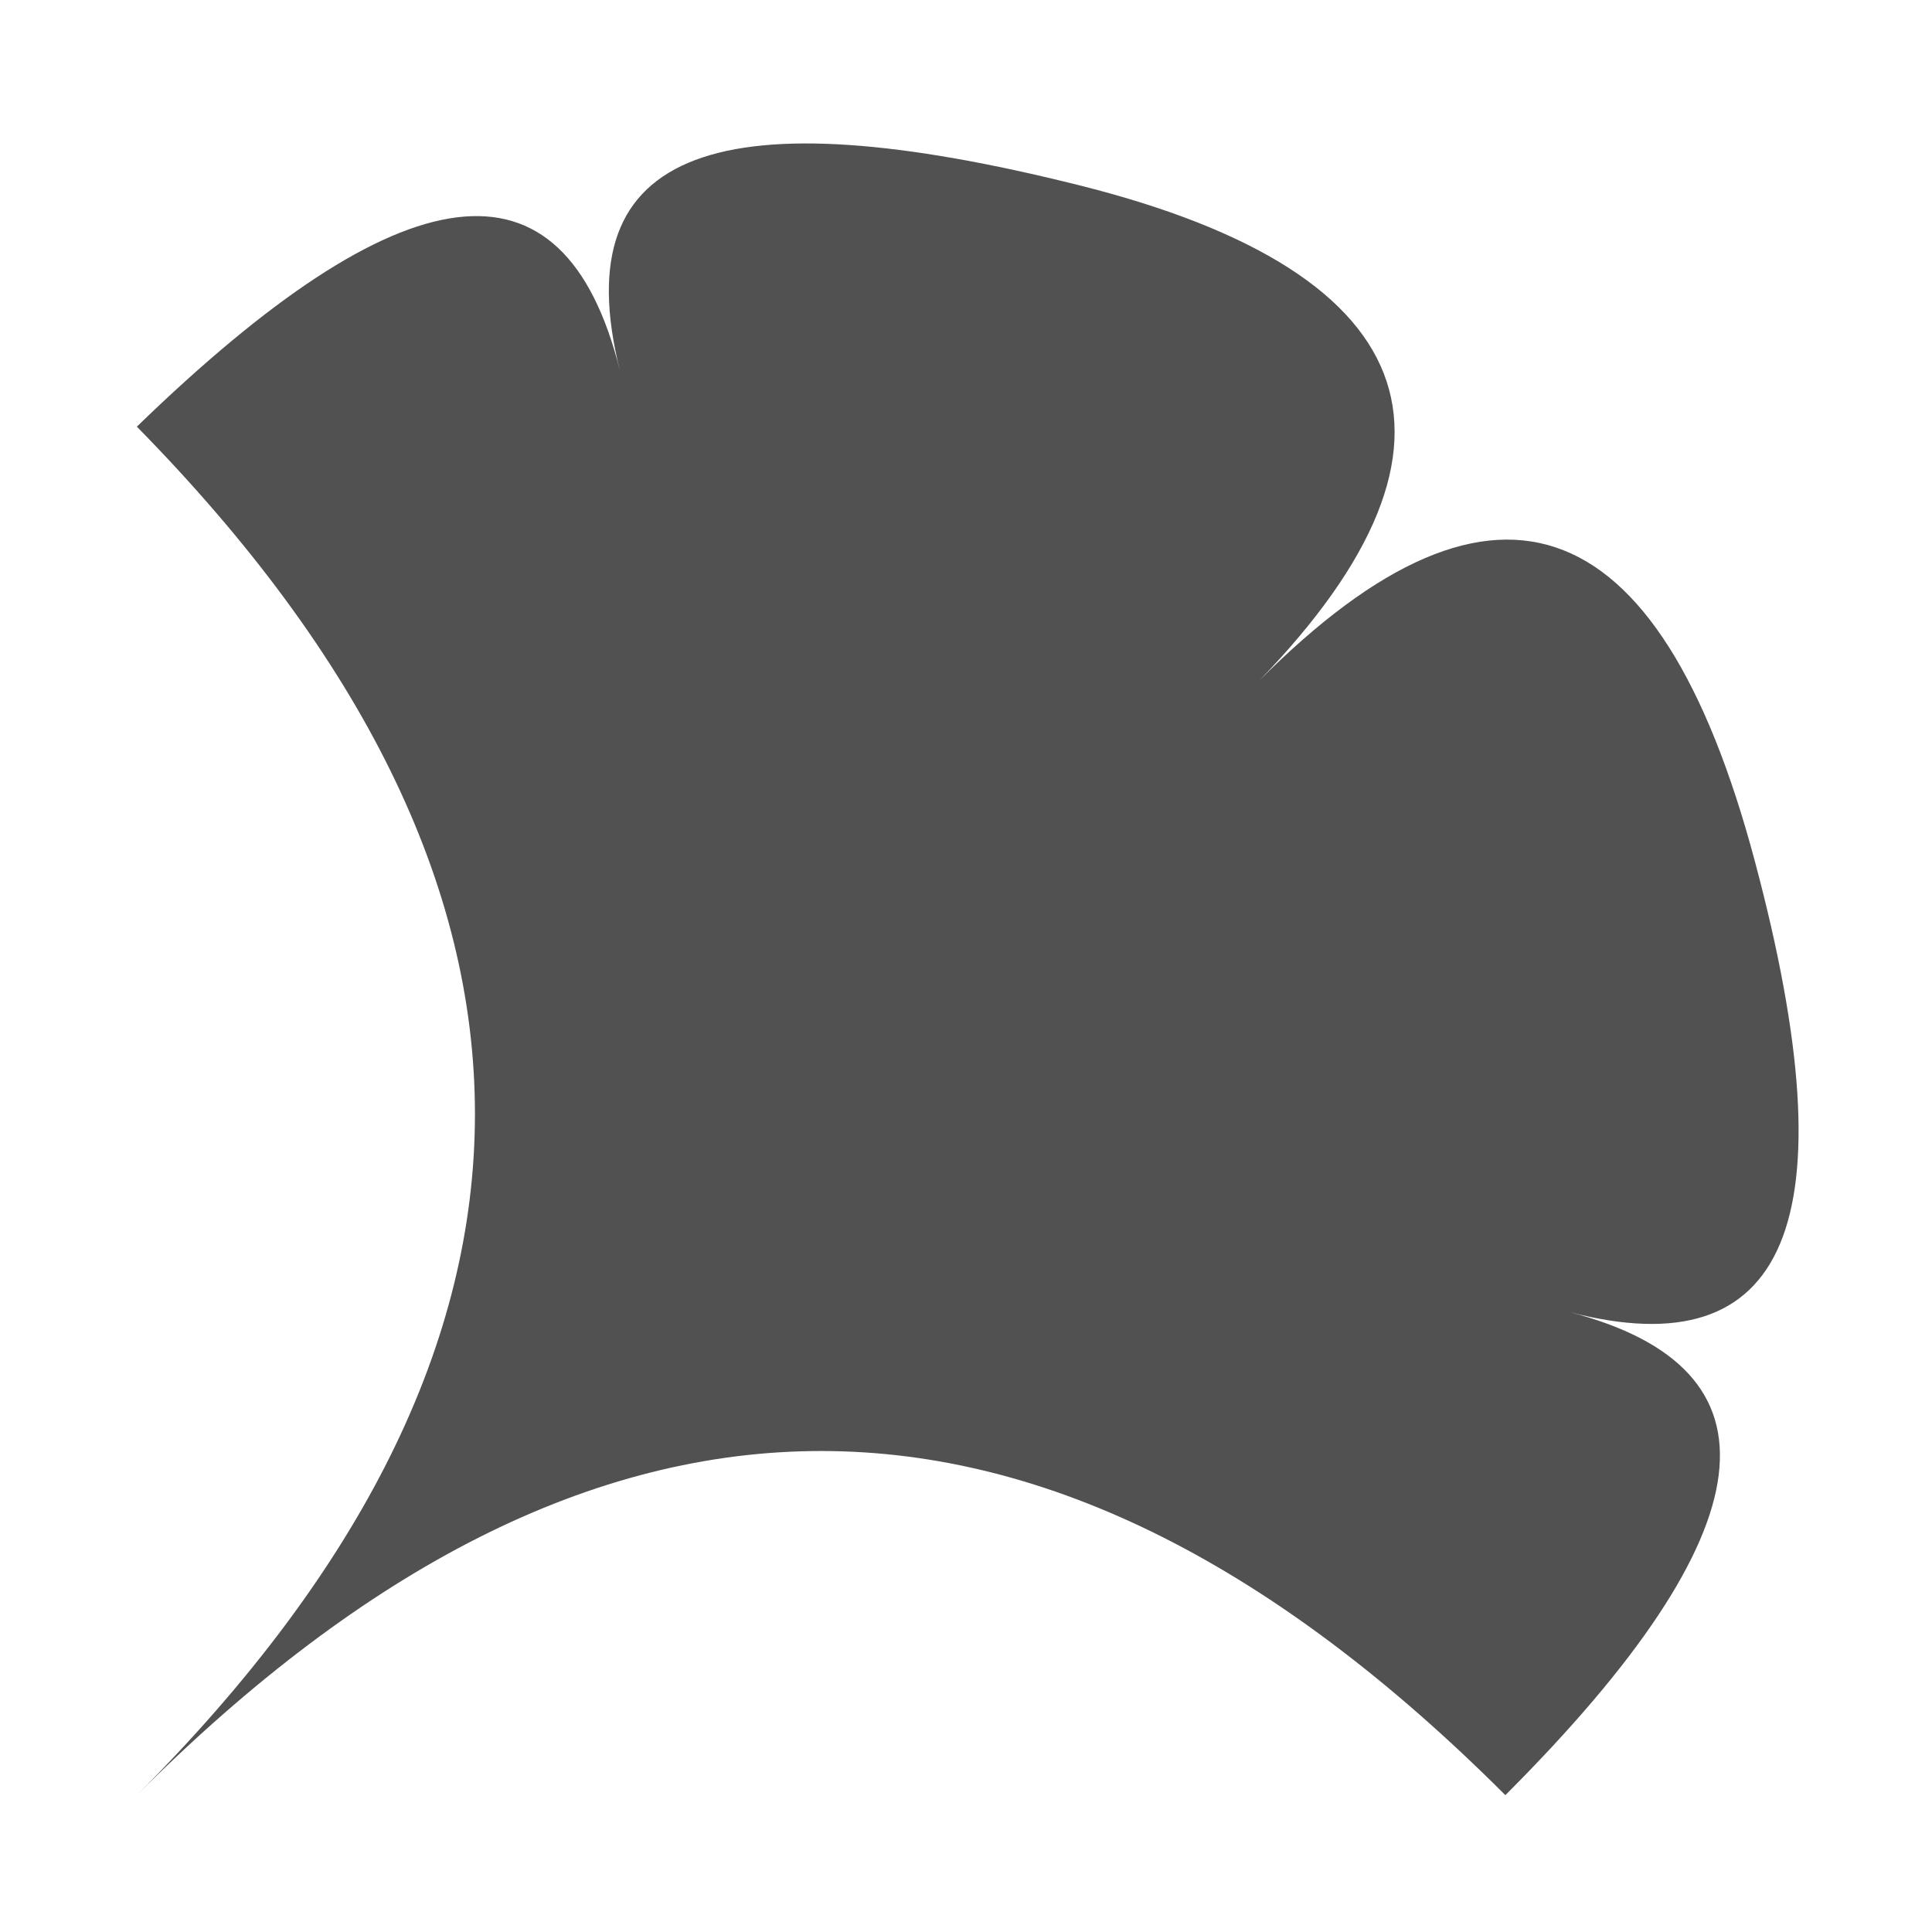
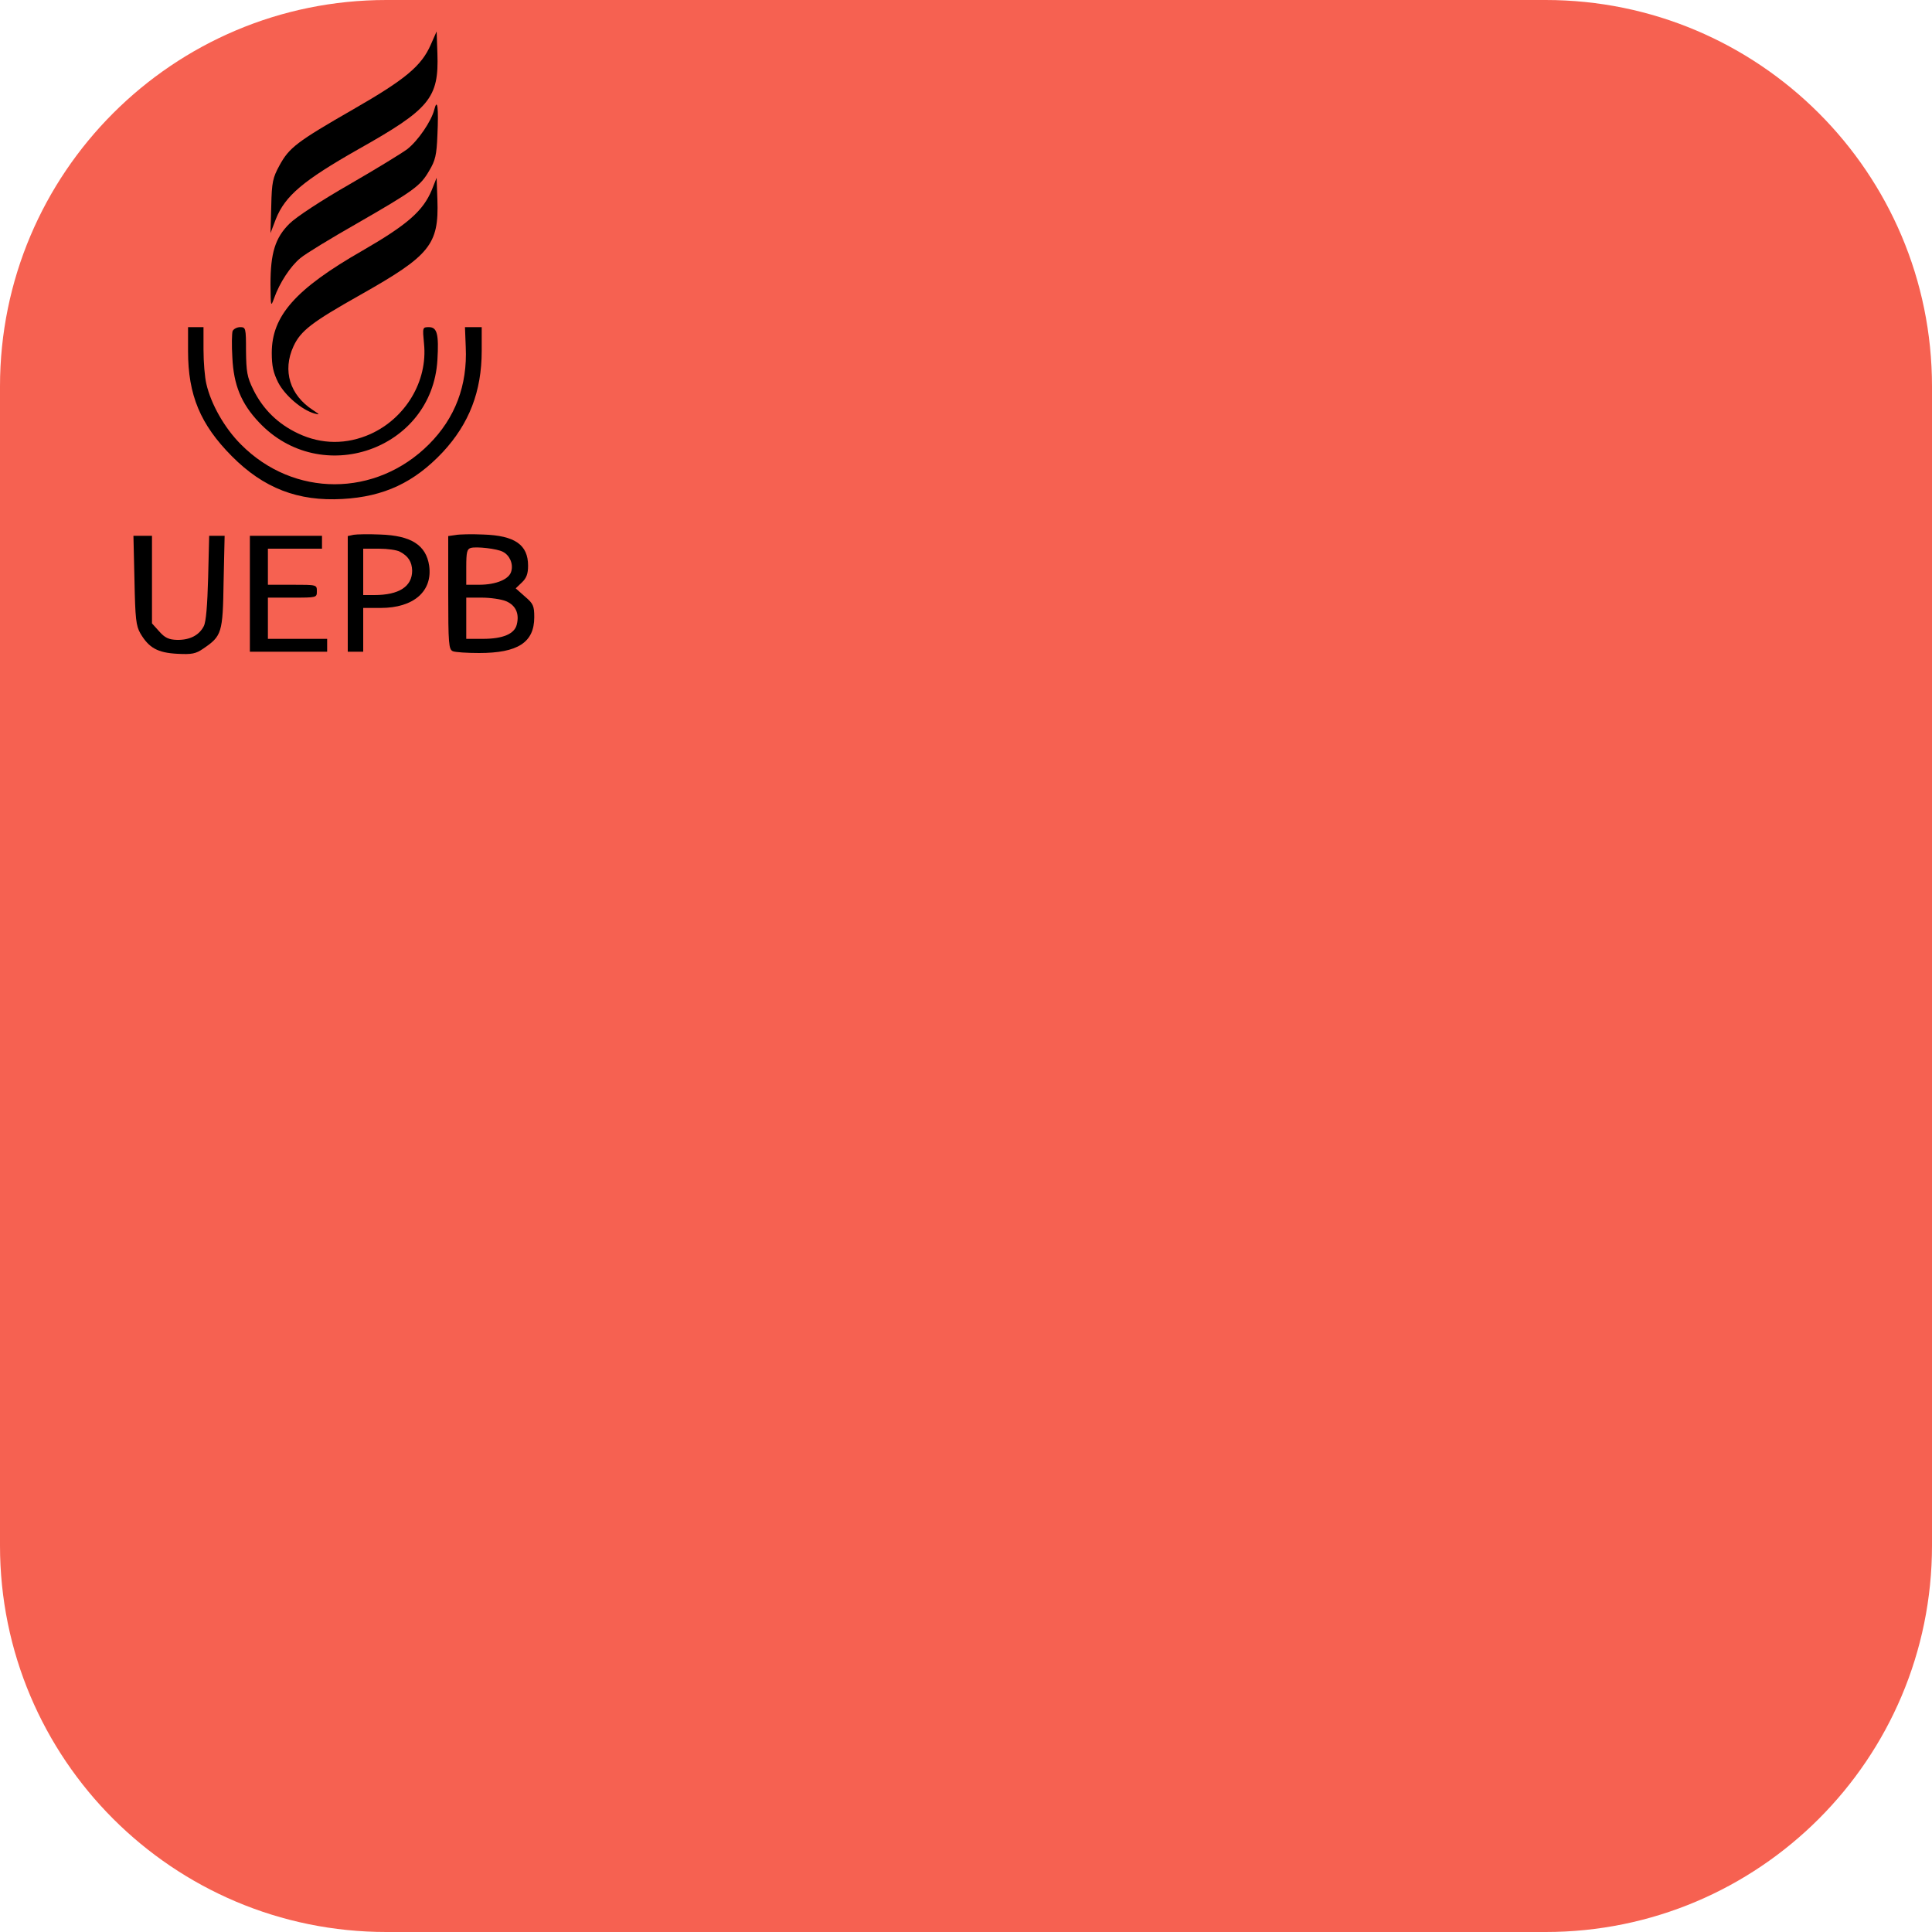
- <svg xmlns="http://www.w3.org/2000/svg" version="1.1" x="0px" y="0px" width="24px" height="24px" viewBox="0 0 24 24">
-   <style type="text/css">
- 	.st0{fill:#515151;}
- </style>
-   <path class="st0" d="M1.7,22.3c5.7-5.7,11.3-5.7,17,0c3.3-3.3,3.5-5.3,0.8-6c2.7,0.7,3.5-1.1,2.3-5.6s-3.3-5.2-6.3-2.1  c3-3,2.3-5.2-2.1-6.3S7,1.8,7.7,4.6C7,1.8,5,2.1,1.7,5.3C7.3,11,7.3,16.7,1.7,22.3" />
+ <svg xmlns="http://www.w3.org/2000/svg" version="1.1" width="1000" height="1000">
+   <rect width="1000" height="1000" rx="200" ry="200" fill="#f66151" />
+   <g transform="matrix(1,0,0,1,0,0)">
+     <svg version="1.1" width="260pt" height="260pt">
+       <svg version="1.0" width="260pt" height="260pt" viewBox="0 0 260 260" preserveAspectRatio="xMidYMid meet">
+         <g transform="translate(0,260) scale(0.1,-0.1)" fill="#000000" stroke="none">
+           <path d="M1672 2426 c-36 -82 -98 -134 -300 -250 -221 -127 -249 -149 -287 -218 -26 -48 -30 -64 -32 -158 l-3 -105 21 55 c36 90 106 149 319 270 279 157 314 199 308 373 l-3 85 -23 -52z" />
+           <path d="M1686 2175 c-11 -45 -63 -121 -105 -154 -20 -15 -121 -77 -225 -137 -110 -63 -207 -127 -232 -152 -56 -55 -74 -115 -74 -236 1 -87 1 -89 14 -54 21 60 64 125 102 156 20 17 117 76 217 133 224 129 249 147 283 206 24 40 29 61 32 138 5 107 0 146 -12 100z" />
+           <path d="M1676 1862 c-34 -81 -94 -134 -269 -235 -260 -149 -352 -253 -352 -397 0 -51 6 -77 25 -115 26 -50 91 -106 140 -120 23 -6 22 -5 -5 13 -90 58 -119 153 -76 247 28 61 71 94 261 201 269 152 304 194 298 368 l-3 86 -19 -48z" />
+           <path d="M730 1237 c0 -171 48 -285 170 -408 123 -124 257 -176 430 -166 161 9 278 64 389 182 102 110 151 235 151 393 l0 92 -32 0 -33 0 3 -77 c7 -149 -41 -276 -143 -378 -206 -206 -525 -207 -730 0 -63 63 -116 156 -134 235 -6 25 -11 84 -11 133 l0 87 -30 0 -30 0 0 -93z" />
+           <path d="M903 1315 c-3 -9 -4 -55 -1 -103 5 -106 34 -178 103 -251 241 -257 672 -107 693 241 6 101 -1 128 -33 128 -25 0 -25 -1 -19 -64 15 -145 -71 -289 -208 -351 -92 -41 -189 -41 -280 2 -79 37 -137 94 -175 171 -24 49 -27 69 -28 150 0 89 -1 92 -23 92 -12 0 -25 -7 -29 -15z" />
+           <path d="M1373 524 l-23 -5 0 -225 0 -224 30 0 30 0 0 85 0 85 68 0 c128 0 202 65 188 164 -12 80 -70 117 -190 121 -45 2 -91 1 -103 -1z m180 -66 c32 -17 46 -39 47 -73 0 -62 -51 -95 -147 -95 l-43 0 0 90 0 90 61 0 c33 0 70 -5 82 -12z" />
+           <path d="M1768 523 l-28 -4 0 -220 c0 -200 2 -220 18 -227 9 -4 55 -7 102 -7 150 0 214 41 214 139 0 44 -4 53 -36 80 l-36 32 24 23 c18 17 24 34 24 65 0 81 -51 117 -174 121 -45 2 -93 1 -108 -2z m184 -65 c26 -13 41 -46 33 -75 -7 -31 -58 -53 -125 -53 l-50 0 0 69 c0 58 3 70 18 74 22 6 102 -3 124 -15z m13 -192 c37 -16 52 -48 41 -91 -9 -36 -54 -55 -131 -55 l-65 0 0 80 0 80 60 0 c33 0 76 -6 95 -14z" />
+           <path d="M522 348 c3 -151 6 -177 23 -207 33 -56 67 -75 143 -79 57 -3 72 0 101 20 72 49 76 60 79 259 l4 179 -30 0 -30 0 -4 -162 c-3 -108 -8 -172 -17 -189 -18 -35 -54 -54 -104 -53 -32 1 -47 8 -69 33 l-28 31 0 170 0 170 -36 0 -36 0 4 -172z" />
+           <path d="M970 295 l0 -225 150 0 150 0 0 25 0 25 -115 0 -115 0 0 80 0 80 95 0 c95 0 95 0 95 25 0 25 0 25 -95 25 l-95 0 0 70 0 70 105 0 105 0 0 25 0 25 -140 0 -140 0 0 -225z" />
+         </g>
+       </svg>
+     </svg>
+   </g>
</svg>
